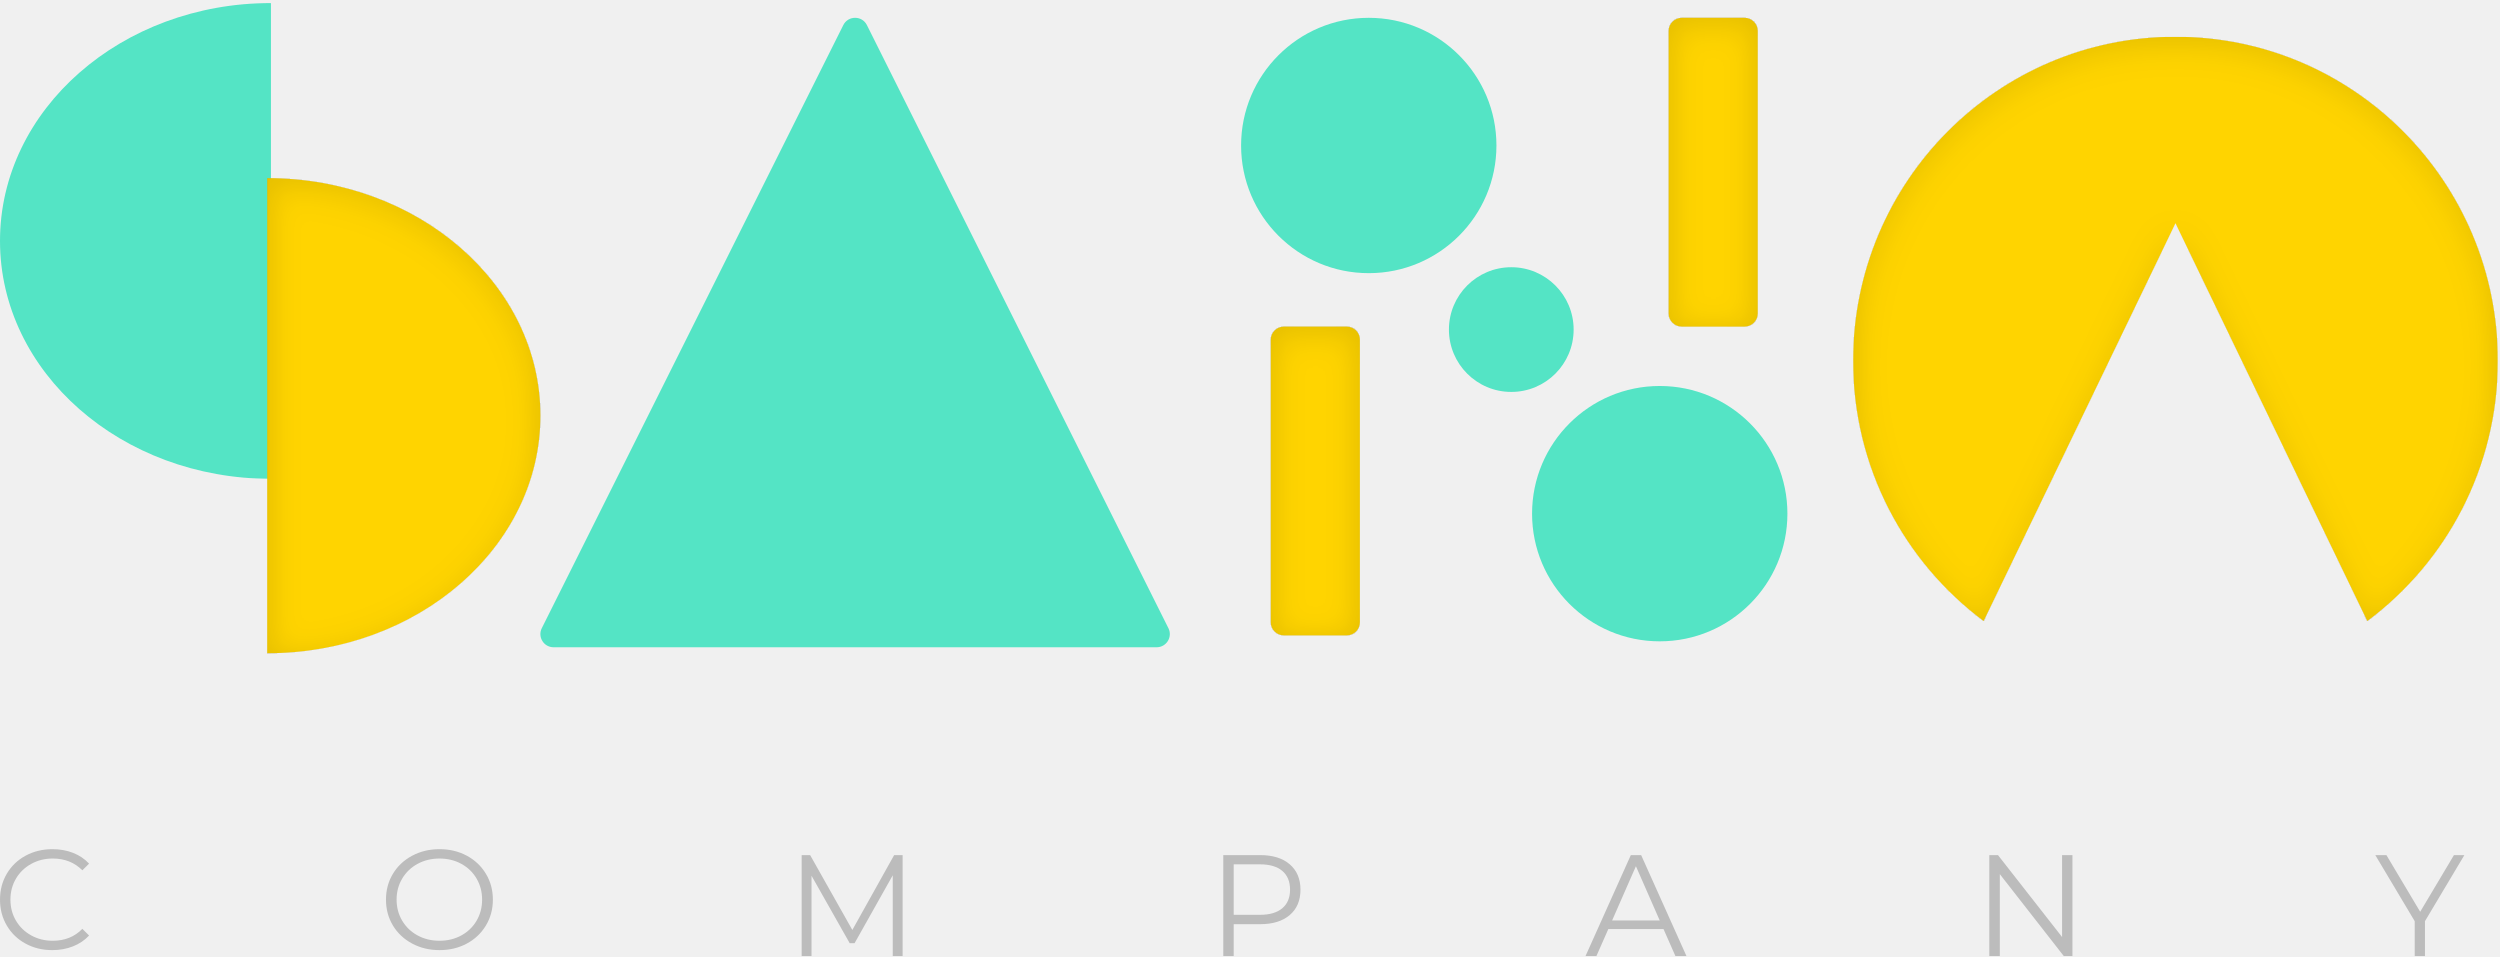
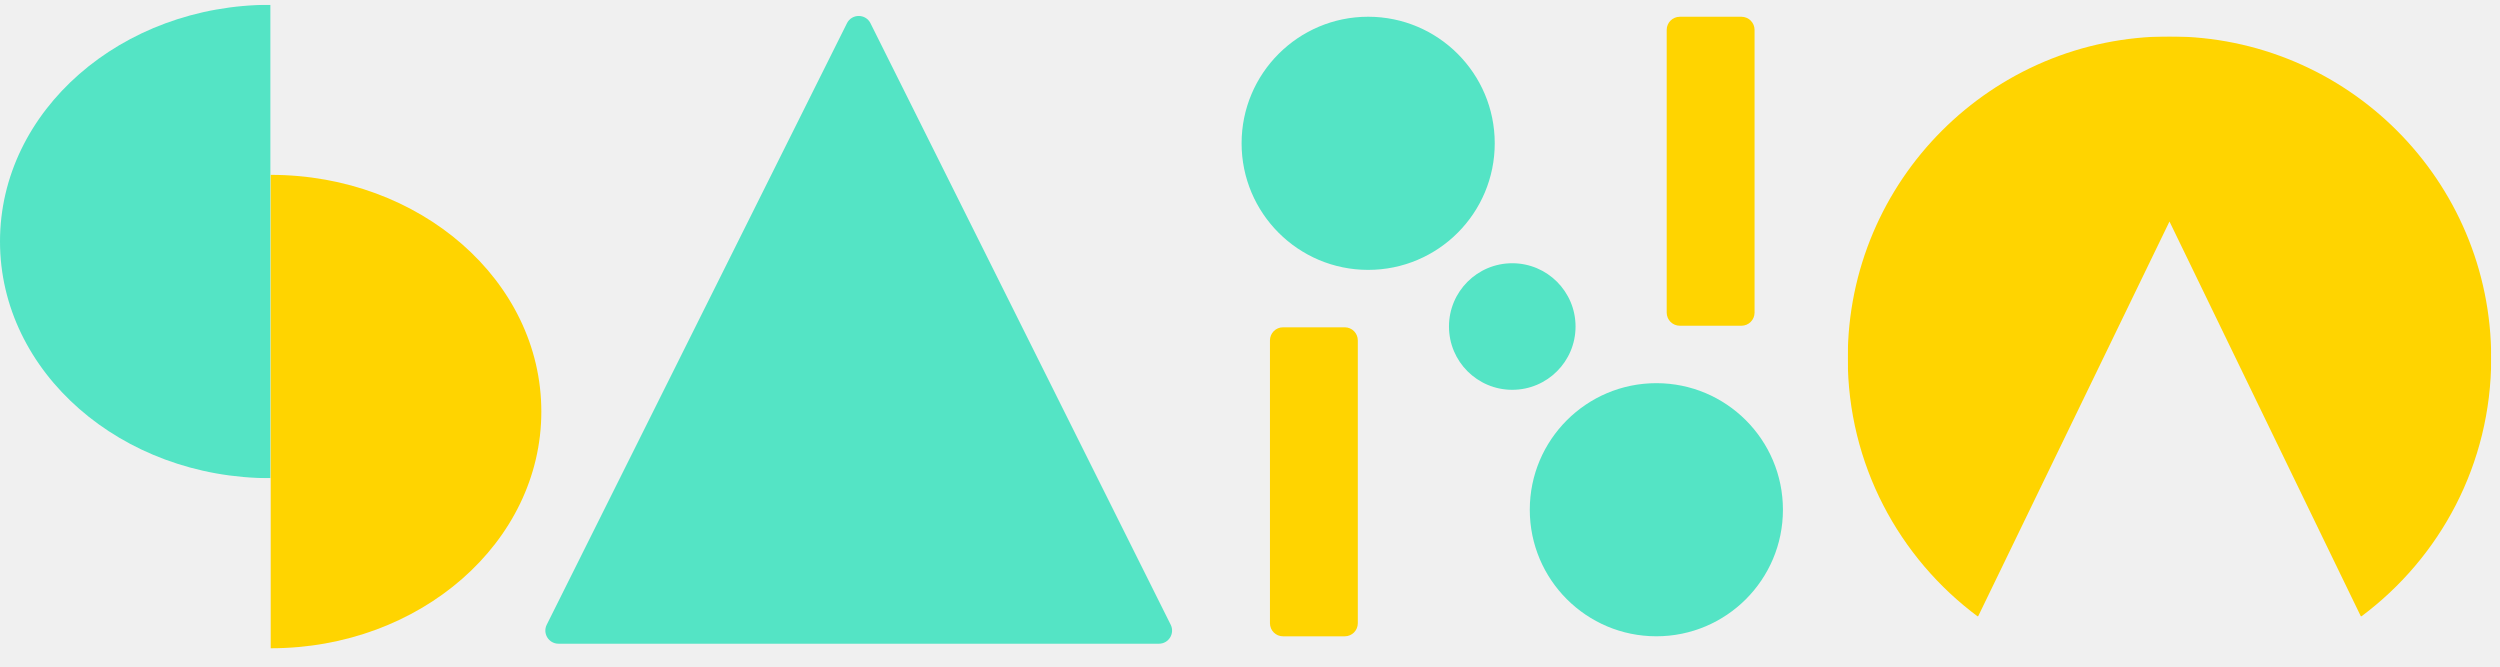
- <svg xmlns="http://www.w3.org/2000/svg" width="421" height="161" viewBox="0 0 421 161" fill="none">
-   <path fill-rule="evenodd" clip-rule="evenodd" d="M142.011 4.229L91.237 105.789C90.499 107.265 91.574 109 93.226 109H194.774C196.426 109 197.501 107.265 196.763 105.789L145.989 4.229C145.17 2.59 142.83 2.59 142.011 4.229Z" fill="#54E4C5" />
-   <mask id="mask0" mask-type="alpha" maskUnits="userSpaceOnUse" x="0" y="0" width="46" height="81">
-     <path fill-rule="evenodd" clip-rule="evenodd" d="M0 0.514H45.632V80.635H0V0.514Z" fill="white" />
+ <svg xmlns="http://www.w3.org/2000/svg" width="105" height="28" viewBox="0 0 105 28" fill="none">
+   <path fill-rule="evenodd" clip-rule="evenodd" d="M35.572 0.976L22.963 26.238C22.78 26.605 23.047 27.036 23.458 27.036H48.675C49.085 27.036 49.352 26.605 49.169 26.238L36.56 0.976C36.357 0.569 35.776 0.569 35.572 0.976Z" fill="#54E4C5" />
+   <mask id="mask0" mask-type="alpha" maskUnits="userSpaceOnUse" x="0" y="0" width="12" height="21">
+     <path fill-rule="evenodd" clip-rule="evenodd" d="M6.10352e-05 0.201H11.366V20.084H6.10352e-05V0.201Z" fill="white" />
  </mask>
  <g mask="url(#mask0)">
-     <path fill-rule="evenodd" clip-rule="evenodd" d="M45.632 80.635C20.43 80.635 0 62.699 0 40.574C0 18.45 20.43 0.513 45.632 0.513V80.635Z" fill="#54E4C5" />
+     <path fill-rule="evenodd" clip-rule="evenodd" d="M11.366 20.084C5.088 20.084 6.10352e-05 15.633 6.10352e-05 10.142C6.10352e-05 4.652 5.088 0.201 11.366 0.201V20.084Z" fill="#54E4C5" />
  </g>
-   <g filter="url(#filter0_i)">
-     <path fill-rule="evenodd" clip-rule="evenodd" d="M45 30C70.406 30 91 47.908 91 70C91 92.091 70.406 110 45 110V30Z" fill="#FFD400" />
-   </g>
-   <g filter="url(#filter1_i)">
-     <path fill-rule="evenodd" clip-rule="evenodd" d="M216.23 55H226.77C228.002 55 229 55.984 229 57.199V104.801C229 106.015 228.002 107 226.77 107H216.23C214.998 107 214 106.015 214 104.801V57.199C214 55.984 214.998 55 216.23 55Z" fill="#FFD400" />
-   </g>
-   <path fill-rule="evenodd" clip-rule="evenodd" d="M209 24.5C209 12.626 218.625 3 230.5 3C242.375 3 252 12.626 252 24.5C252 36.374 242.375 46 230.5 46C218.625 46 209 36.374 209 24.5Z" fill="#54E4C5" />
-   <path fill-rule="evenodd" clip-rule="evenodd" d="M301 86.5C301 98.374 291.374 108 279.5 108C267.625 108 258 98.374 258 86.5C258 74.626 267.625 65 279.5 65C291.374 65 301 74.626 301 86.5Z" fill="#54E4C5" />
-   <path fill-rule="evenodd" clip-rule="evenodd" d="M265 55.5C265 61.299 260.299 66 254.5 66C248.702 66 244 61.299 244 55.5C244 49.701 248.702 45 254.5 45C260.299 45 265 49.701 265 55.5Z" fill="#54E4C5" />
-   <g filter="url(#filter2_i)">
-     <path fill-rule="evenodd" clip-rule="evenodd" d="M293.757 3C294.996 3 296 3.99 296 5.212V52.788C296 54.009 294.996 55 293.757 55H283.243C282.004 55 281 54.009 281 52.788V5.212C281 3.99 282.004 3 283.243 3H293.757Z" fill="#FFD400" />
-   </g>
-   <mask id="mask1" mask-type="alpha" maskUnits="userSpaceOnUse" x="312" y="6" width="109" height="99">
-     <path fill-rule="evenodd" clip-rule="evenodd" d="M312.07 6.195H420.629V104.58H312.07V6.195Z" fill="white" />
+   <path fill-rule="evenodd" clip-rule="evenodd" d="M11.37 7.344C17.647 7.344 22.736 11.795 22.736 17.286C22.736 22.776 17.647 27.227 11.37 27.227V7.344Z" fill="#FFD400" />
+   <path fill-rule="evenodd" clip-rule="evenodd" d="M53.886 13.747H56.48C56.783 13.747 57.028 13.993 57.028 14.296V26.176C57.028 26.479 56.783 26.725 56.48 26.725H53.886C53.583 26.725 53.338 26.479 53.338 26.176V14.296C53.338 13.993 53.583 13.747 53.886 13.747Z" fill="#FFD400" />
+   <path fill-rule="evenodd" clip-rule="evenodd" d="M52.147 6.019C52.147 3.084 54.527 0.703 57.463 0.703C60.399 0.703 62.779 3.084 62.779 6.019C62.779 8.955 60.399 11.335 57.463 11.335C54.527 11.335 52.147 8.955 52.147 6.019Z" fill="#54E4C5" />
+   <path fill-rule="evenodd" clip-rule="evenodd" d="M74.883 21.409C74.883 24.345 72.503 26.724 69.567 26.724C66.631 26.724 64.251 24.345 64.251 21.409C64.251 18.473 66.631 16.093 69.567 16.093C72.503 16.093 74.883 18.473 74.883 21.409Z" fill="#54E4C5" />
+   <path fill-rule="evenodd" clip-rule="evenodd" d="M66.173 13.714C66.173 15.182 64.983 16.372 63.515 16.372C62.047 16.372 60.857 15.182 60.857 13.714C60.857 12.246 62.047 11.056 63.515 11.056C64.983 11.056 66.173 12.246 66.173 13.714Z" fill="#54E4C5" />
+   <path fill-rule="evenodd" clip-rule="evenodd" d="M70.553 0.704H73.14C73.445 0.704 73.692 0.951 73.692 1.256V13.129C73.692 13.434 73.445 13.681 73.14 13.681H70.553C70.248 13.681 70.001 13.434 70.001 13.129V1.256C70.001 0.951 70.248 0.704 70.553 0.704Z" fill="#FFD400" />
+   <mask id="mask1" mask-type="alpha" maskUnits="userSpaceOnUse" x="77" y="1" width="28" height="25">
+     <path fill-rule="evenodd" clip-rule="evenodd" d="M77.605 1.529H104.631V25.899H77.605V1.529Z" fill="white" />
  </mask>
  <g mask="url(#mask1)">
-     <g filter="url(#filter3_i)">
-       <path fill-rule="evenodd" clip-rule="evenodd" d="M398.658 104.58C411.987 94.641 420.629 78.71 420.629 60.748C420.629 30.618 396.327 6.195 366.349 6.195C336.371 6.195 312.07 30.618 312.07 60.748C312.07 78.71 320.712 94.639 334.042 104.578L366.349 37.581L398.658 104.58Z" fill="#FFD400" />
-     </g>
+     <path fill-rule="evenodd" clip-rule="evenodd" d="M99.162 25.899C102.48 23.437 104.631 19.491 104.631 15.042C104.631 7.579 98.581 1.529 91.118 1.529C83.655 1.529 77.605 7.579 77.605 15.042C77.605 19.491 79.757 23.437 83.075 25.899L91.118 9.303L99.162 25.899Z" fill="#FFD400" />
  </g>
-   <path fill-rule="evenodd" clip-rule="evenodd" d="M4.298 158.902C2.957 158.17 1.906 157.155 1.143 155.858C0.38 154.56 0 153.108 0 151.5C0 149.892 0.38 148.44 1.143 147.142C1.906 145.845 2.961 144.83 4.31 144.098C5.658 143.366 7.167 143 8.837 143C10.088 143 11.244 143.207 12.303 143.621C13.363 144.035 14.262 144.64 15 145.435L13.868 146.557C12.552 145.236 10.89 144.575 8.885 144.575C7.552 144.575 6.34 144.878 5.249 145.483C4.157 146.088 3.302 146.916 2.685 147.966C2.067 149.017 1.757 150.195 1.757 151.5C1.757 152.805 2.067 153.983 2.685 155.034C3.302 156.084 4.157 156.912 5.249 157.517C6.34 158.122 7.552 158.424 8.885 158.424C10.906 158.424 12.568 157.755 13.868 156.418L15 157.541C14.262 158.337 13.358 158.945 12.291 159.367C11.224 159.79 10.064 160 8.812 160C7.142 160 5.637 159.634 4.298 158.902Z" fill="#BCBCBC" />
-   <path fill-rule="evenodd" clip-rule="evenodd" d="M77.685 157.529C78.779 156.932 79.636 156.104 80.257 155.046C80.877 153.987 81.187 152.805 81.187 151.5C81.187 150.195 80.877 149.013 80.257 147.955C79.636 146.896 78.779 146.068 77.685 145.471C76.591 144.874 75.367 144.576 74.012 144.576C72.657 144.576 71.429 144.874 70.326 145.471C69.224 146.068 68.358 146.896 67.73 147.955C67.101 149.013 66.787 150.195 66.787 151.5C66.787 152.805 67.101 153.987 67.73 155.046C68.358 156.104 69.224 156.932 70.326 157.529C71.429 158.126 72.657 158.424 74.012 158.424C75.367 158.424 76.591 158.126 77.685 157.529ZM69.396 158.89C68.016 158.15 66.938 157.135 66.163 155.846C65.387 154.556 65 153.108 65 151.5C65 149.892 65.387 148.444 66.163 147.154C66.938 145.865 68.016 144.85 69.396 144.11C70.775 143.37 72.314 143 74.012 143C75.71 143 77.24 143.367 78.604 144.098C79.967 144.831 81.041 145.845 81.824 147.142C82.608 148.44 83 149.892 83 151.5C83 153.108 82.608 154.56 81.824 155.858C81.041 157.155 79.967 158.17 78.604 158.902C77.24 159.634 75.71 160 74.012 160C72.314 160 70.775 159.63 69.396 158.89Z" fill="#BCBCBC" />
-   <path fill-rule="evenodd" clip-rule="evenodd" d="M152 144V161H150.339V147.4L143.909 158.838H143.091L136.66 147.473V161H135V144H136.426L143.535 156.605L150.573 144H152Z" fill="#BCBCBC" />
-   <path fill-rule="evenodd" clip-rule="evenodd" d="M215.94 152.949C216.809 152.213 217.245 151.172 217.245 149.828C217.245 148.453 216.809 147.397 215.94 146.659C215.07 145.923 213.812 145.554 212.169 145.554H207.756V154.054H212.169C213.812 154.054 215.07 153.686 215.94 152.949ZM217.197 145.554C218.399 146.59 219 148.015 219 149.828C219 151.642 218.399 153.062 217.197 154.09C215.995 155.119 214.335 155.633 212.215 155.633H207.756V161H206V144H212.215C214.335 144 215.995 144.518 217.197 145.554Z" fill="#BCBCBC" />
-   <path fill-rule="evenodd" clip-rule="evenodd" d="M279.494 155.001L275.488 145.87L271.483 155.001H279.494ZM280.137 156.459H270.839L268.836 161H267L274.63 144H276.37L284 161H282.14L280.137 156.459Z" fill="#BCBCBC" />
-   <path fill-rule="evenodd" clip-rule="evenodd" d="M349 144V161H347.54L336.771 147.205V161H335V144H336.459L347.253 157.795V144H349Z" fill="#BCBCBC" />
-   <path fill-rule="evenodd" clip-rule="evenodd" d="M408.365 155.123V161H406.635V155.123L400 144H401.872L407.559 153.544L413.246 144H415L408.365 155.123Z" fill="#BCBCBC" />
-   <defs>
-     <filter id="filter0_i" x="45" y="30" width="46" height="81" filterUnits="userSpaceOnUse" color-interpolation-filters="sRGB">
-       <feFlood flood-opacity="0" result="BackgroundImageFix" />
-       <feBlend mode="normal" in="SourceGraphic" in2="BackgroundImageFix" result="shape" />
-       <feColorMatrix in="SourceAlpha" type="matrix" values="0 0 0 0 0 0 0 0 0 0 0 0 0 0 0 0 0 0 127 0" result="hardAlpha" />
-       <feOffset dy="1" />
-       <feGaussianBlur stdDeviation="3" />
-       <feComposite in2="hardAlpha" operator="arithmetic" k2="-1" k3="1" />
-       <feColorMatrix type="matrix" values="0 0 0 0 0 0 0 0 0 0 0 0 0 0 0 0 0 0 0.1 0" />
-       <feBlend mode="normal" in2="shape" result="effect1_innerShadow" />
-     </filter>
-     <filter id="filter1_i" x="214" y="55" width="15" height="53" filterUnits="userSpaceOnUse" color-interpolation-filters="sRGB">
-       <feFlood flood-opacity="0" result="BackgroundImageFix" />
-       <feBlend mode="normal" in="SourceGraphic" in2="BackgroundImageFix" result="shape" />
-       <feColorMatrix in="SourceAlpha" type="matrix" values="0 0 0 0 0 0 0 0 0 0 0 0 0 0 0 0 0 0 127 0" result="hardAlpha" />
-       <feOffset dy="1" />
-       <feGaussianBlur stdDeviation="3" />
-       <feComposite in2="hardAlpha" operator="arithmetic" k2="-1" k3="1" />
-       <feColorMatrix type="matrix" values="0 0 0 0 0 0 0 0 0 0 0 0 0 0 0 0 0 0 0.1 0" />
-       <feBlend mode="normal" in2="shape" result="effect1_innerShadow" />
-     </filter>
-     <filter id="filter2_i" x="281" y="3" width="15" height="53" filterUnits="userSpaceOnUse" color-interpolation-filters="sRGB">
-       <feFlood flood-opacity="0" result="BackgroundImageFix" />
-       <feBlend mode="normal" in="SourceGraphic" in2="BackgroundImageFix" result="shape" />
-       <feColorMatrix in="SourceAlpha" type="matrix" values="0 0 0 0 0 0 0 0 0 0 0 0 0 0 0 0 0 0 127 0" result="hardAlpha" />
-       <feOffset dy="1" />
-       <feGaussianBlur stdDeviation="3" />
-       <feComposite in2="hardAlpha" operator="arithmetic" k2="-1" k3="1" />
-       <feColorMatrix type="matrix" values="0 0 0 0 0 0 0 0 0 0 0 0 0 0 0 0 0 0 0.1 0" />
-       <feBlend mode="normal" in2="shape" result="effect1_innerShadow" />
-     </filter>
-     <filter id="filter3_i" x="312.07" y="6.195" width="108.559" height="99.386" filterUnits="userSpaceOnUse" color-interpolation-filters="sRGB">
-       <feFlood flood-opacity="0" result="BackgroundImageFix" />
-       <feBlend mode="normal" in="SourceGraphic" in2="BackgroundImageFix" result="shape" />
-       <feColorMatrix in="SourceAlpha" type="matrix" values="0 0 0 0 0 0 0 0 0 0 0 0 0 0 0 0 0 0 127 0" result="hardAlpha" />
-       <feOffset dy="1" />
-       <feGaussianBlur stdDeviation="3" />
-       <feComposite in2="hardAlpha" operator="arithmetic" k2="-1" k3="1" />
-       <feColorMatrix type="matrix" values="0 0 0 0 0.008 0 0 0 0 0 0 0 0 0 0 0 0 0 0.1 0" />
-       <feBlend mode="normal" in2="shape" result="effect1_innerShadow" />
-     </filter>
-   </defs>
</svg>
